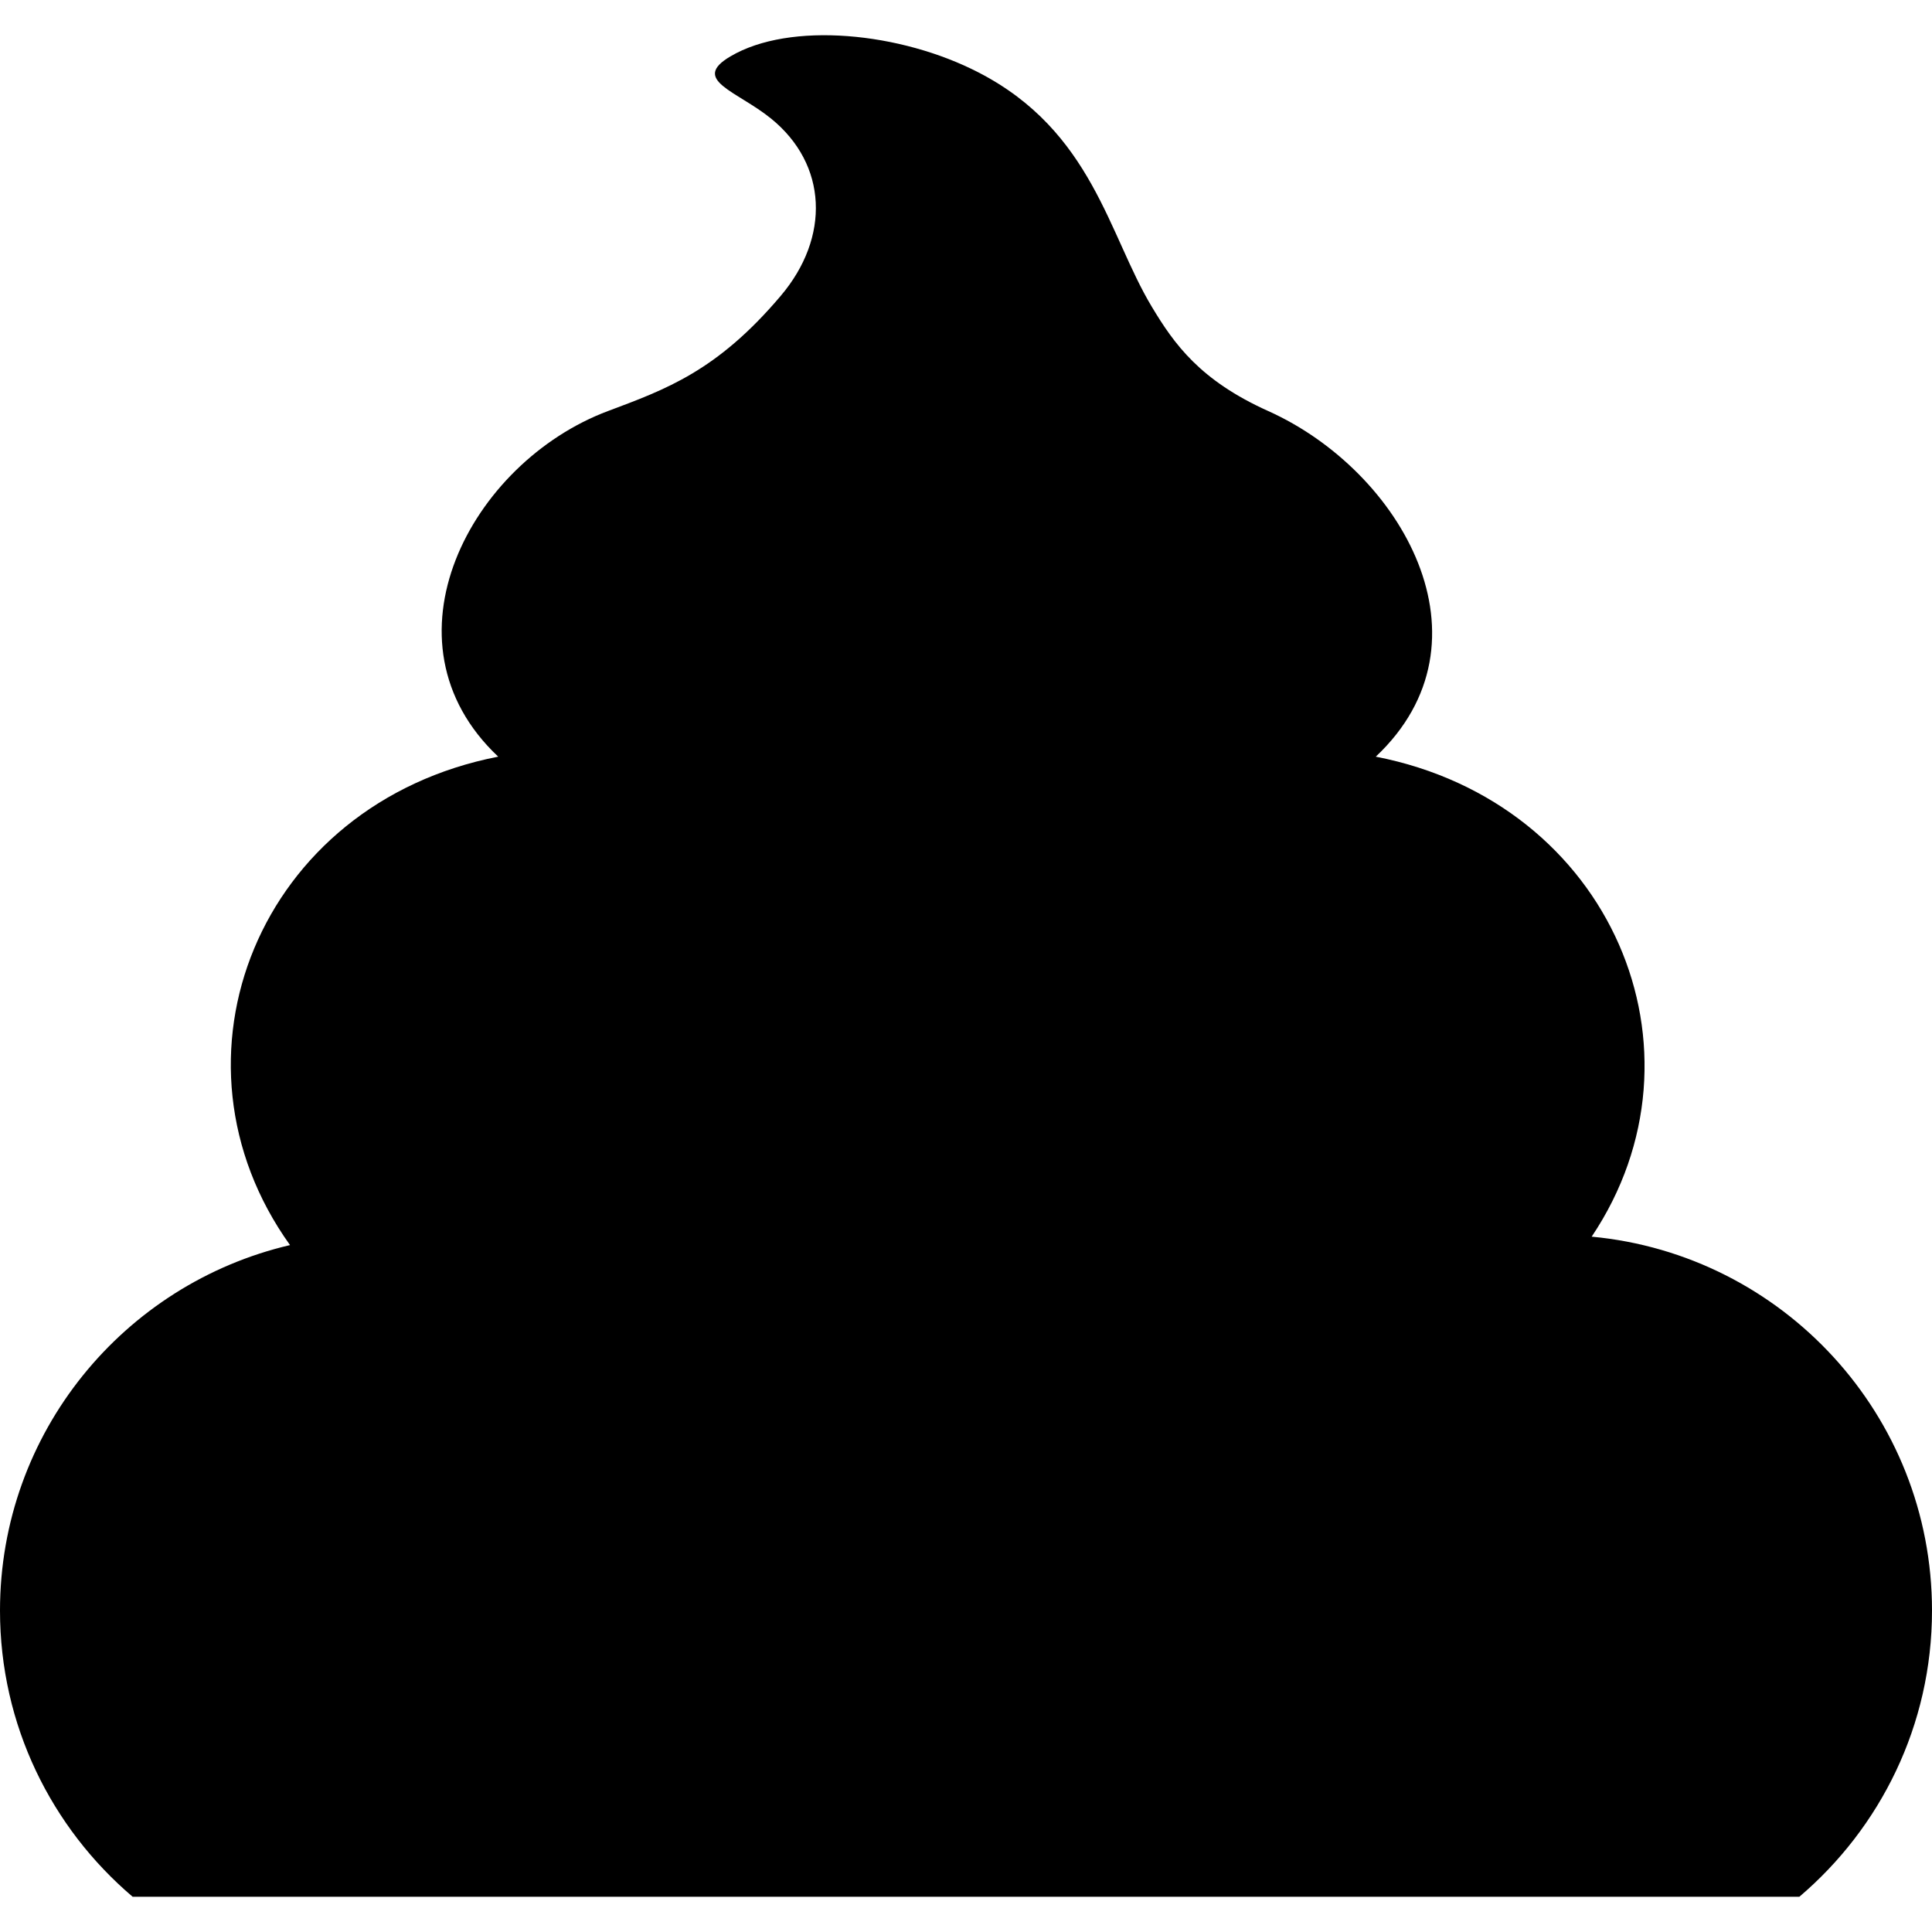
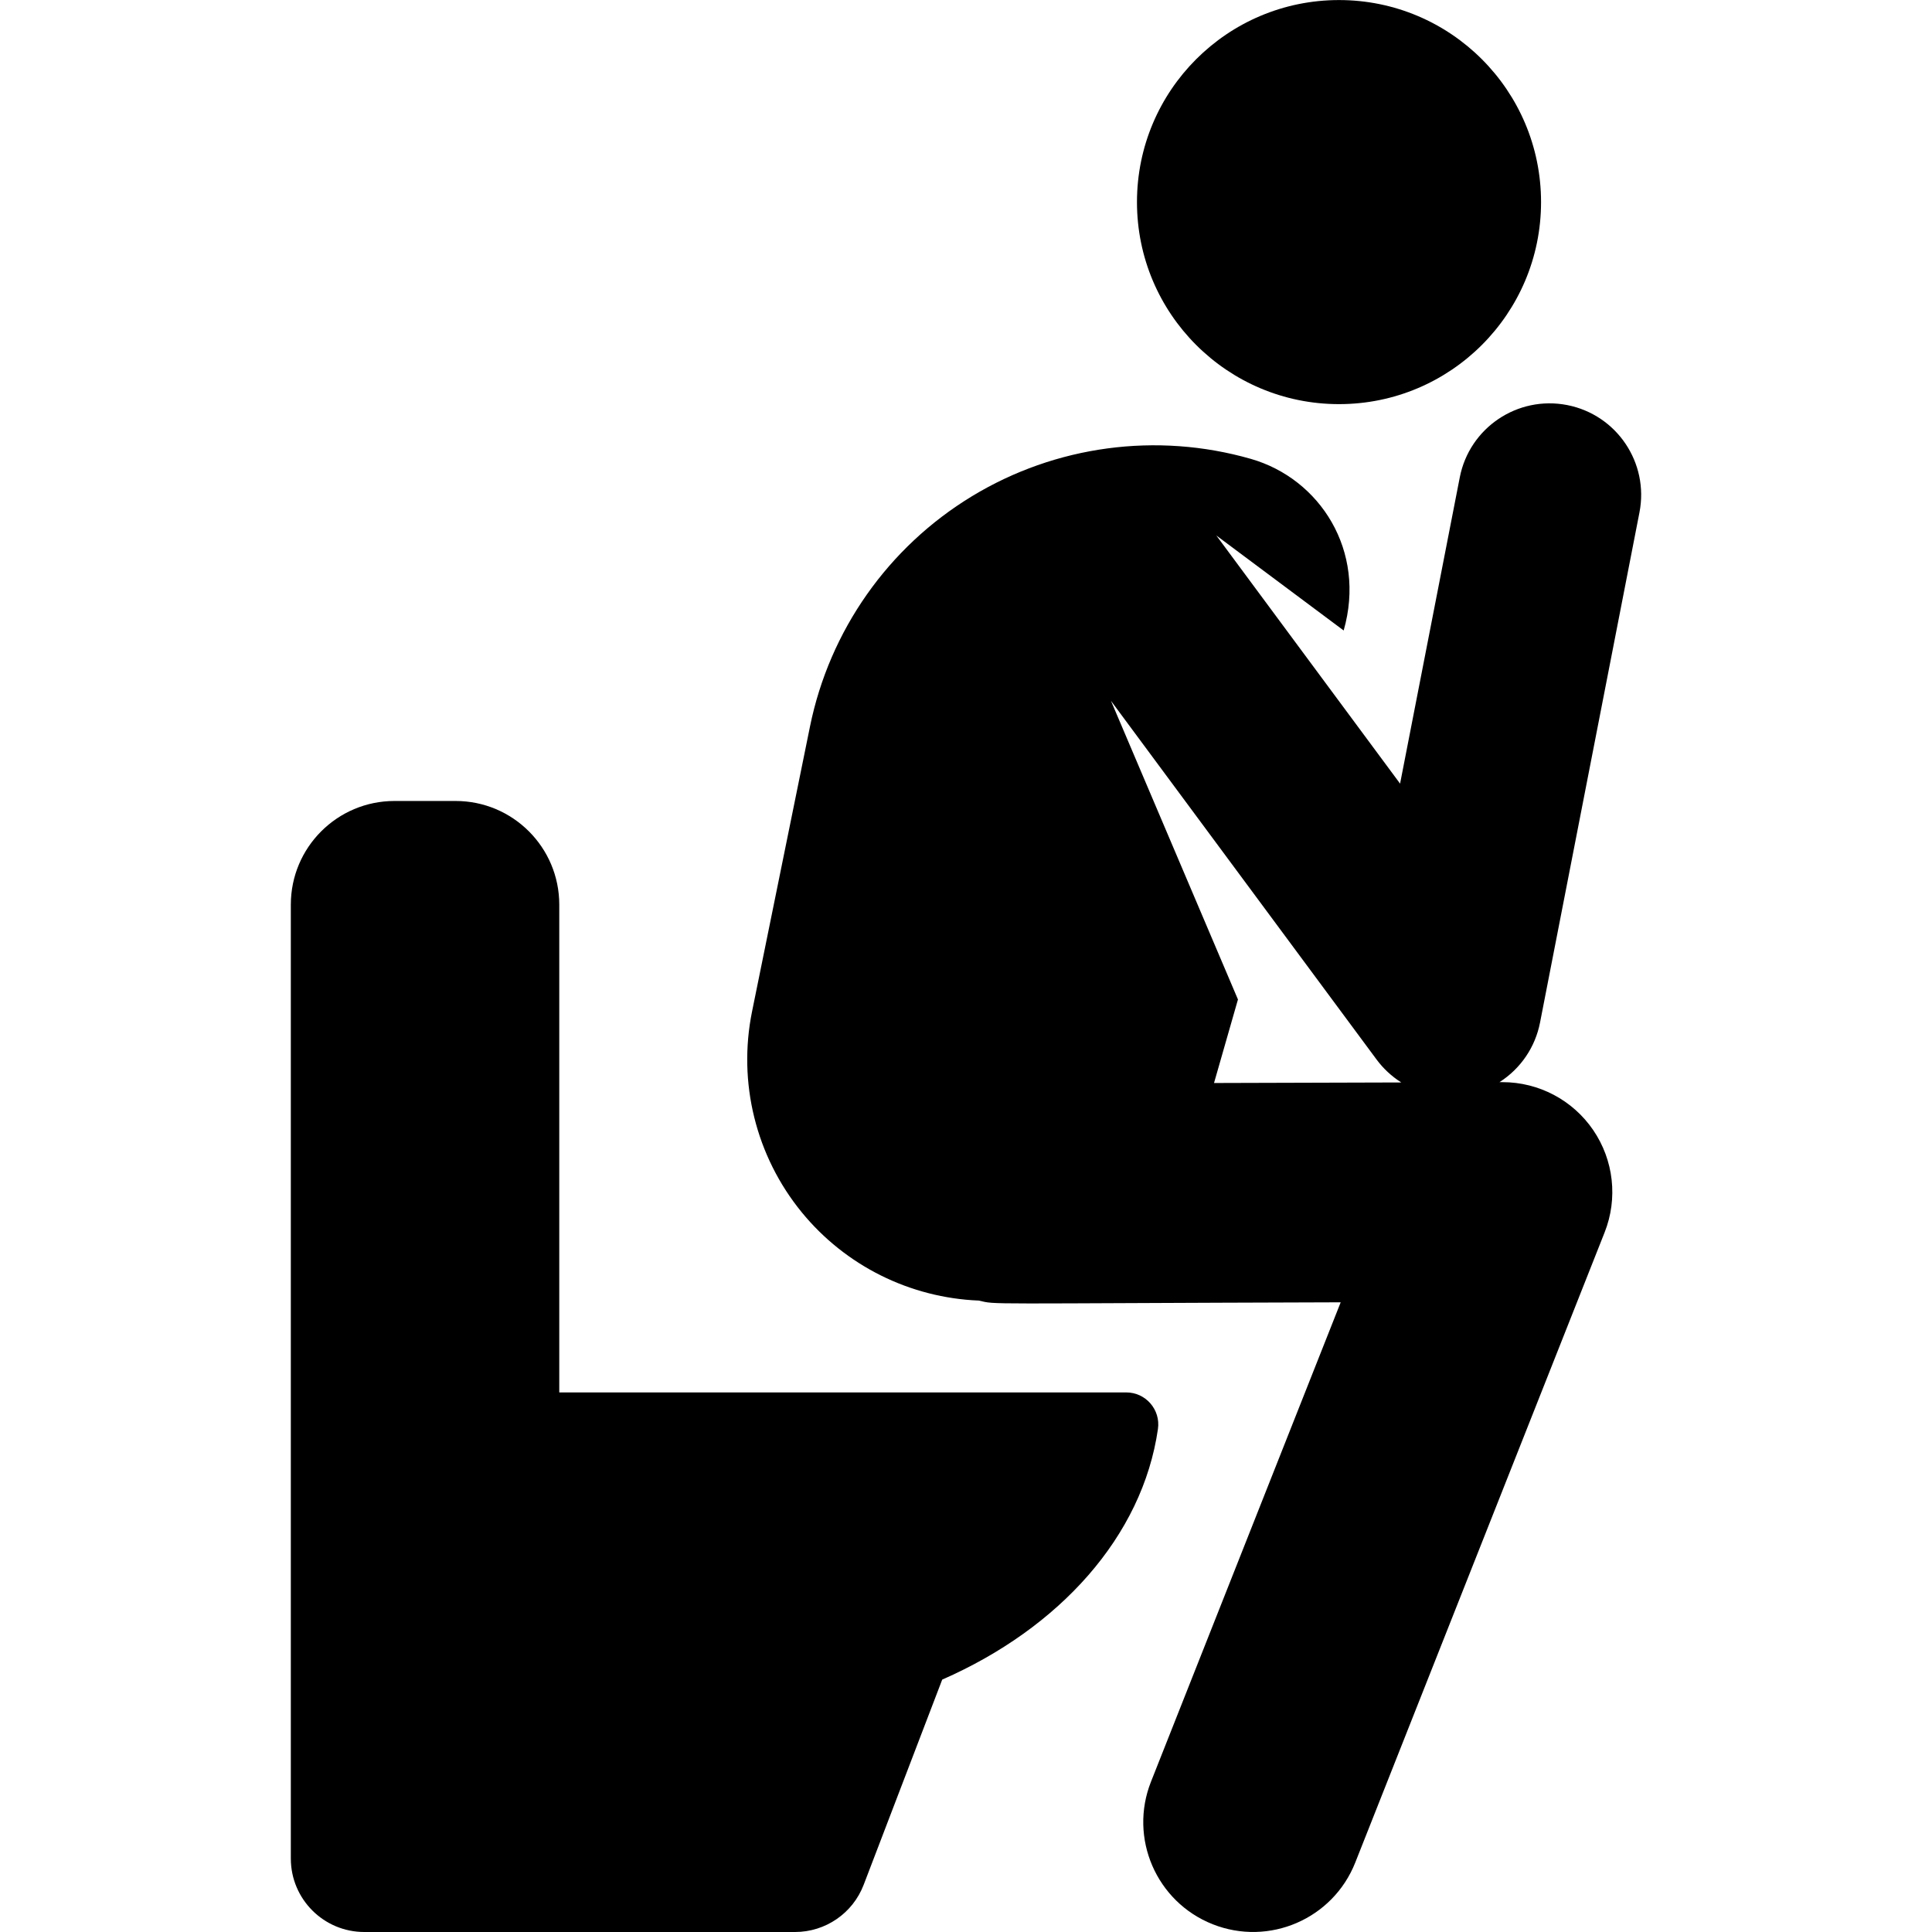
- <svg xmlns="http://www.w3.org/2000/svg" version="1.1" id="_x32_" width="800px" height="800px" viewBox="0 0 512 512" xml:space="preserve">
-   <style type="text/css">
- 
- 	.st0{fill:#000000;}
- 
- </style>
-   <g>
-     <path class="st0" d="M421.813,327.728c32.953-49.156,5.344-115.031-57.219-127.203c32.453-30.547,7-75.625-28.5-91.594   c-18.031-8.109-24.891-17.688-30.875-27.672c-11.469-19.078-15.688-46.438-45.813-62.016c-20.75-10.75-50.094-13.609-65.844-4.297   c-10.594,6.25,1.688,9.125,10.75,16.453c15.031,12.172,15.75,31.484,2.594,47c-16.906,19.984-30.5,24.797-45.781,30.531   c-36.438,13.656-61.531,61.047-29.094,91.594c-63.5,12.359-90.563,80.063-55.172,129.438C32.844,340.243,0,379.649,0,426.821   c0,30.406,13.672,57.578,35.156,75.844h441.688C498.313,484.399,512,457.228,512,426.821   C512,374.993,472.406,332.462,421.813,327.728z" />
+ <svg xmlns="http://www.w3.org/2000/svg" fill="#000000" height="800px" width="800px" version="1.1" id="Capa_1" viewBox="0 0 459.756 459.756" xml:space="preserve">
+   <g id="XMLID_23_">
+     <circle id="XMLID_71_" cx="318.643" cy="48.092" r="48.079" />
+     <path id="XMLID_505_" d="M366.478,243.35c2.359-12.106,21.335-109.465,23.663-121.411c2.302-11.808-5.405-23.246-17.213-25.549   c-11.811-2.299-23.247,5.406-25.548,17.214c-1.566,8.036-12.522,64.247-14.204,72.875l-43.724-59.048l30.299,22.605   c5.424-18.933-5.623-36.12-22.086-40.837c-22.401-6.418-46.465-3.191-66.384,8.901c-19.919,12.093-33.885,31.953-38.528,54.788   l-13.784,67.801c-3.434,16.892,0.901,34.434,11.808,47.782c10.414,12.744,25.77,20.361,42.14,21.025   c4.528,1.022-1.023,0.668,86.126,0.413l-45.143,114.079c-5.312,13.424,1.264,28.612,14.687,33.924   c13.428,5.312,28.614-1.268,33.924-14.687l59.337-149.95c3.19-8.062,2.175-17.181-2.709-24.345   c-4.871-7.143-12.955-11.413-21.597-11.413c-0.025,0-0.051,0-0.076,0l-0.634,0.002C361.904,254.276,365.348,249.147,366.478,243.35   z M288.9,257.721l5.695-19.877l-30.22-71.07l63.217,85.372c1.556,2.102,3.544,3.974,5.871,5.445L288.9,257.721z" />
+     <path id="XMLID_507_" d="M268.01,331.352H133.089V215.281c0-13.626-11.046-24.673-24.673-24.673H93.881   c-13.626,0-24.673,11.046-24.673,24.673c0,31.962,0,206.886,0,226.994c0,9.655,7.827,17.482,17.482,17.482h102.51   c7.243,0,13.737-4.467,16.326-11.232l18.692-48.831c27.922-12.235,47.652-34.093,51.337-59.639   C276.217,335.473,272.663,331.352,268.01,331.352z" />
  </g>
</svg>
